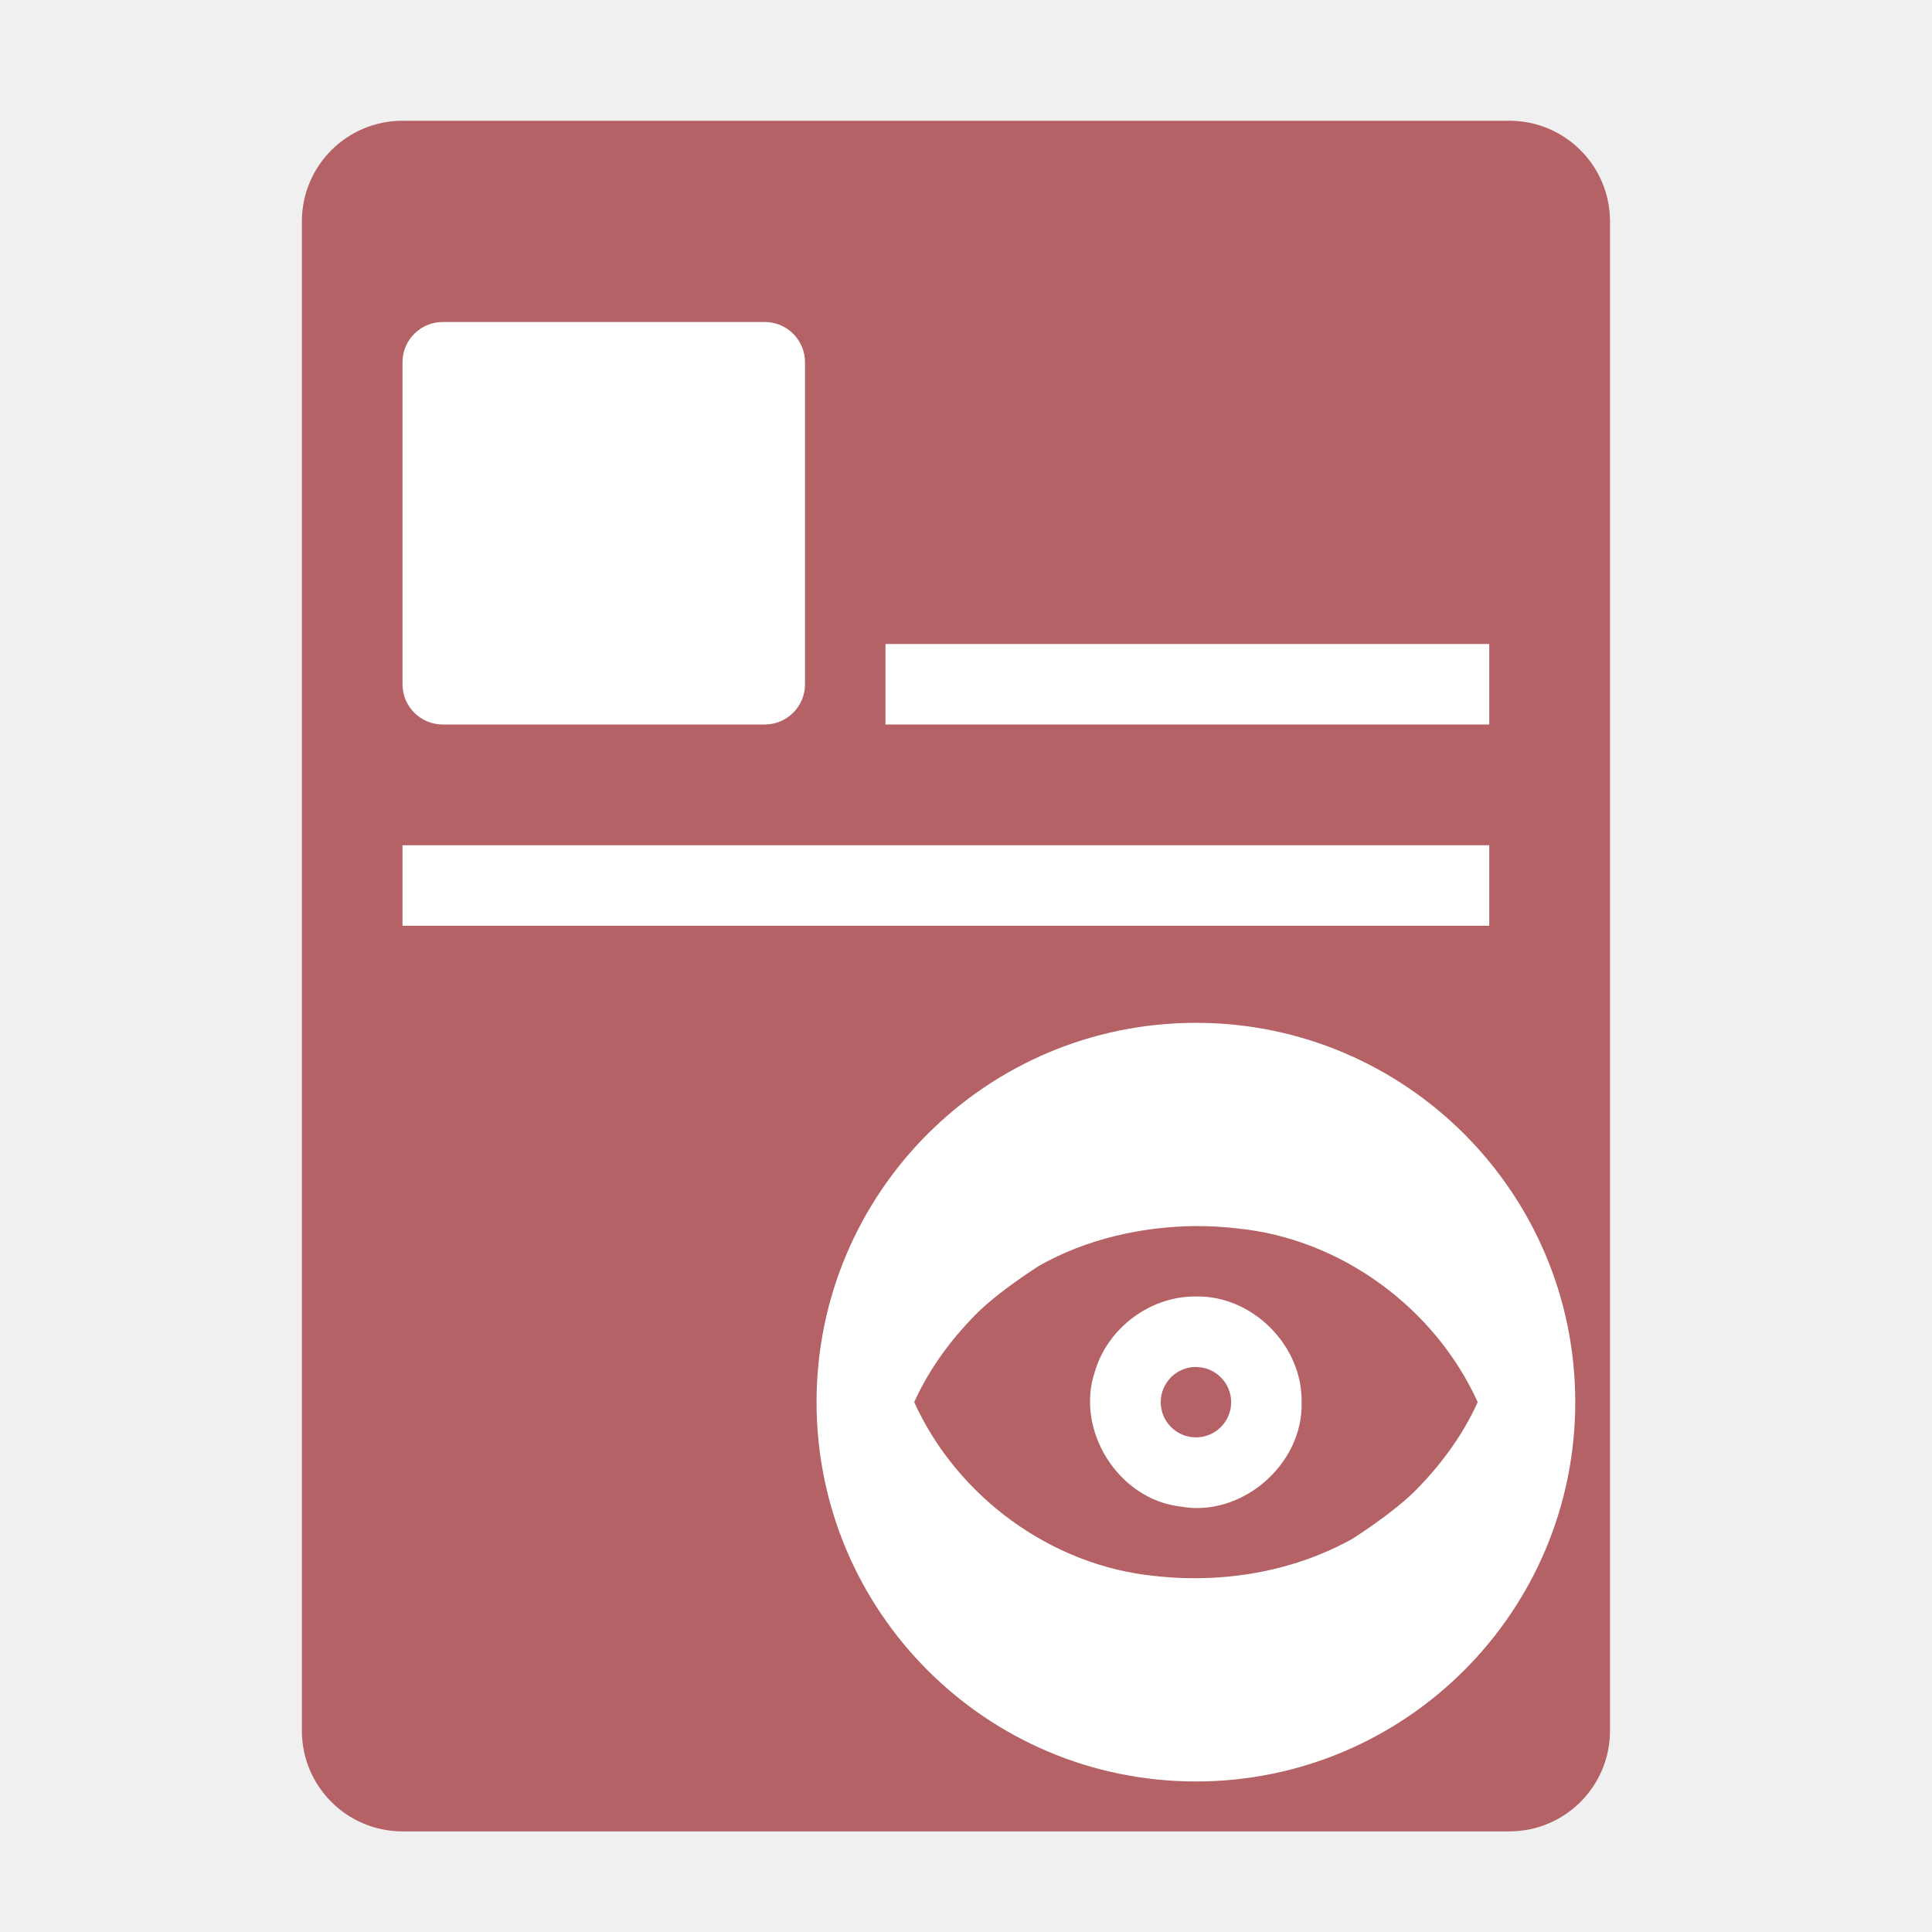
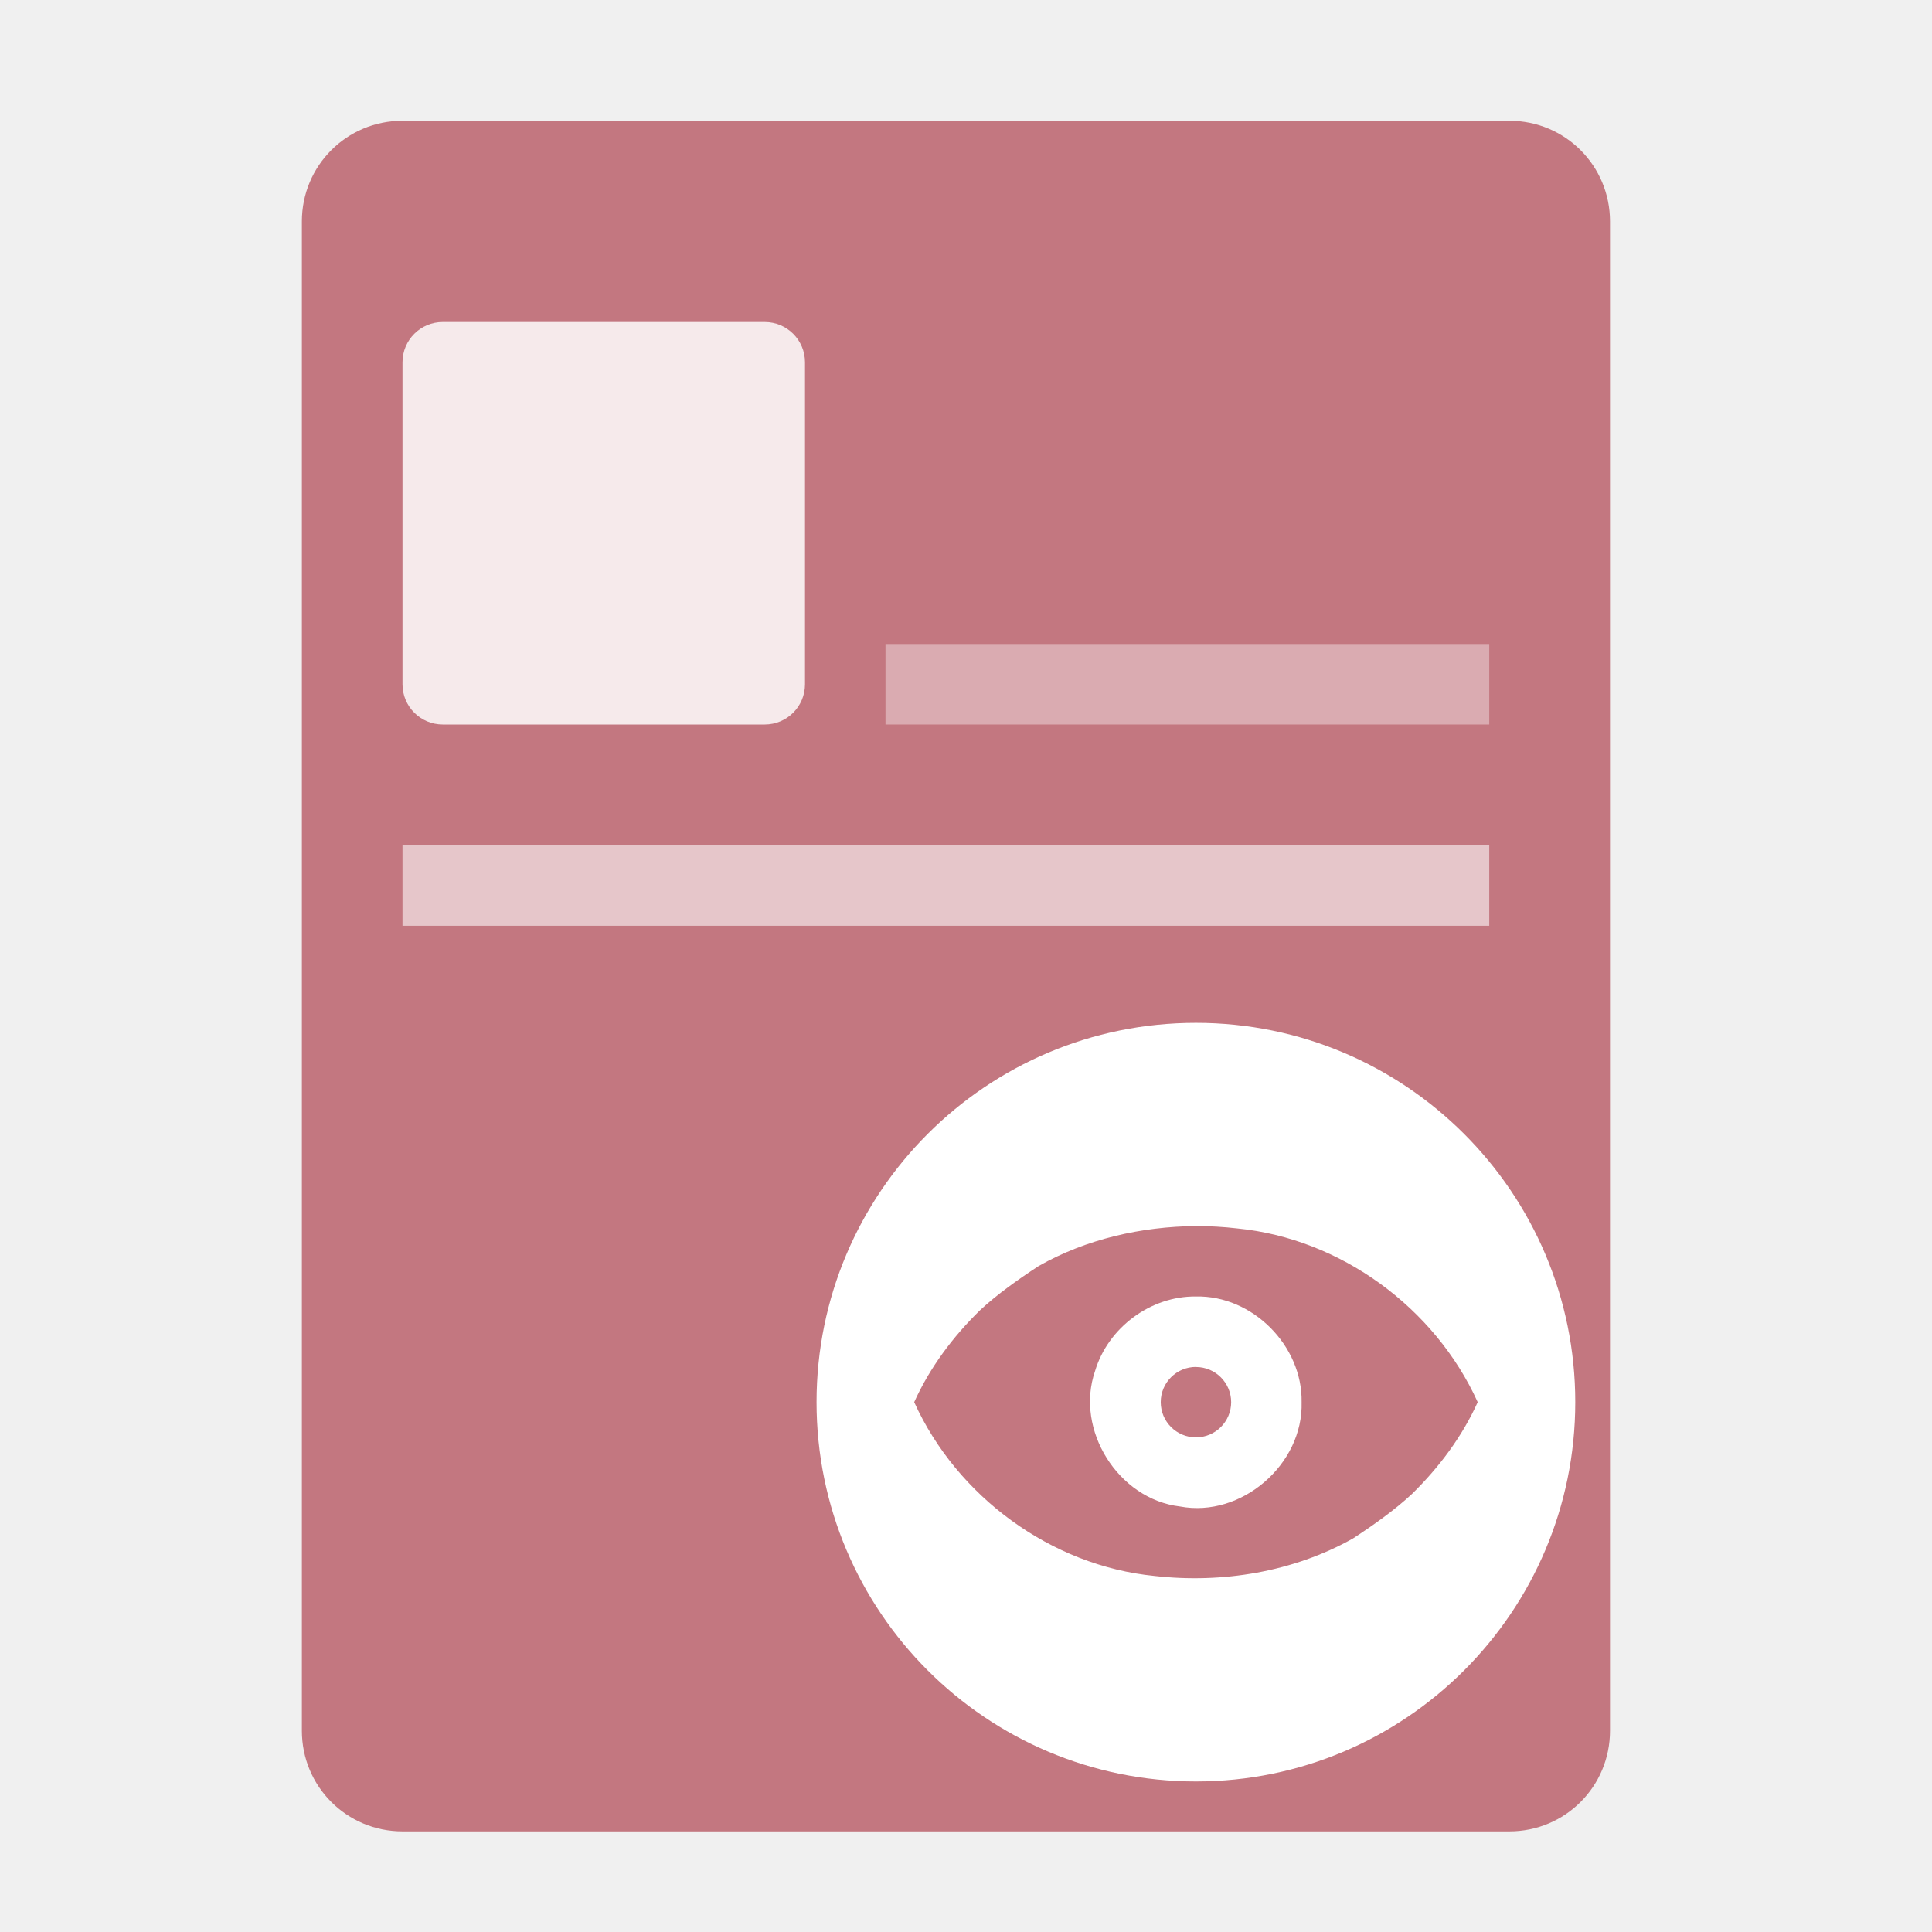
<svg xmlns="http://www.w3.org/2000/svg" height="48" width="48" version="1.1" id="svg14">
  <defs id="defs18" />
-   <rect fill="#bda88c" height="42.5" ry="2.5" width="32.5" x="7.5" y="3" id="rect2" style="fill:#b56266;fill-opacity:1" />
-   <rect style="opacity:1;fill:#ffffff;fill-opacity:1;stroke:none;stroke-width:2;stroke-linecap:round;stroke-linejoin:round;stroke-miterlimit:4;stroke-dasharray:none;stroke-dashoffset:0;stroke-opacity:1;paint-order:fill markers stroke" id="rect829" width="10" height="10" x="10" y="8" rx="1" ry="1" />
-   <rect style="opacity:1;fill:#ffffff;fill-opacity:1;stroke:none;stroke-width:2;stroke-linecap:round;stroke-linejoin:round;stroke-miterlimit:4;stroke-dasharray:none;stroke-dashoffset:0;stroke-opacity:1;paint-order:fill markers stroke" id="rect831" width="15" height="2" x="22" y="16" rx="0" ry="0" />
-   <rect ry="0" rx="0" y="21" x="10" height="2" width="27" id="rect833" style="opacity:1;fill:#ffffff;fill-opacity:1;stroke:none;stroke-width:2;stroke-linecap:round;stroke-linejoin:round;stroke-miterlimit:4;stroke-dasharray:none;stroke-dashoffset:0;stroke-opacity:1;paint-order:fill markers stroke" />
+   <path id="rect2-3" style="fill:#c37780;fill-opacity:1" d="M 10,3 H 37.5 C 38.885,3 40,4.115 40,5.5 V 43 c 0,1.385 -1.115,2.5 -2.5,2.5 H 10 C 8.615,45.5 7.5,44.385 7.5,43 V 5.5 C 7.5,4.115 8.615,3 10,3 Z" />
+   <rect style="opacity:1;fill:#ffffff;fill-opacity:0.842;stroke:none;stroke-width:2;stroke-linecap:round;stroke-linejoin:round;stroke-miterlimit:4;stroke-dasharray:none;stroke-dashoffset:0;stroke-opacity:1;paint-order:fill markers stroke" id="rect829" width="10" height="10" x="10" y="8" rx="1" ry="1" />
+   <rect style="opacity:1;fill:#ffffff;fill-opacity:0.386;stroke:none;stroke-width:2;stroke-linecap:round;stroke-linejoin:round;stroke-miterlimit:4;stroke-dasharray:none;stroke-dashoffset:0;stroke-opacity:1;paint-order:fill markers stroke" id="rect831" width="15" height="2" x="22" y="16" rx="0" ry="0" />
+   <rect ry="0" rx="0" y="21" x="10" height="2" width="27" id="rect833" style="opacity:1;fill:#ffffff;fill-opacity:0.579;stroke:none;stroke-width:2;stroke-linecap:round;stroke-linejoin:round;stroke-miterlimit:4;stroke-dasharray:none;stroke-dashoffset:0;stroke-opacity:1;paint-order:fill markers stroke" />
  <path style="opacity:1;fill:#ffffff;fill-opacity:1;stroke:none;stroke-width:2;stroke-linecap:round;stroke-linejoin:round;stroke-miterlimit:4;stroke-dasharray:none;stroke-dashoffset:0;stroke-opacity:1;paint-order:fill markers stroke" d="M 29.713 25.412 A 9.425 9.425 0 0 0 20.287 34.836 A 9.425 9.425 0 0 0 29.713 44.26 A 9.425 9.425 0 0 0 39.137 34.836 A 9.425 9.425 0 0 0 29.713 25.412 z M 29.713 30.461 C 30.056 30.461 30.399 30.48 30.74 30.52 C 33.311 30.773 35.65 32.491 36.713 34.836 C 36.326 35.693 35.751 36.46 35.08 37.117 C 34.654 37.516 34.088 37.914 33.617 38.221 C 32.135 39.055 30.37 39.345 28.684 39.154 C 26.113 38.9 23.776 37.181 22.713 34.836 C 23.1 33.979 23.673 33.213 24.344 32.557 C 24.77 32.157 25.336 31.76 25.807 31.453 C 26.989 30.783 28.356 30.474 29.713 30.461 z M 29.713 32.211 C 28.586 32.198 27.53 32.985 27.207 34.061 C 26.701 35.522 27.78 37.247 29.318 37.428 C 30.841 37.716 32.383 36.382 32.338 34.836 C 32.364 33.437 31.119 32.18 29.713 32.211 z M 29.713 33.961 L 29.713 33.963 A 0.875 0.875 0 0 1 30.588 34.836 A 0.875 0.875 0 0 1 29.713 35.711 A 0.875 0.875 0 0 1 28.838 34.836 A 0.875 0.875 0 0 1 29.713 33.961 z " id="path863" />
</svg>
